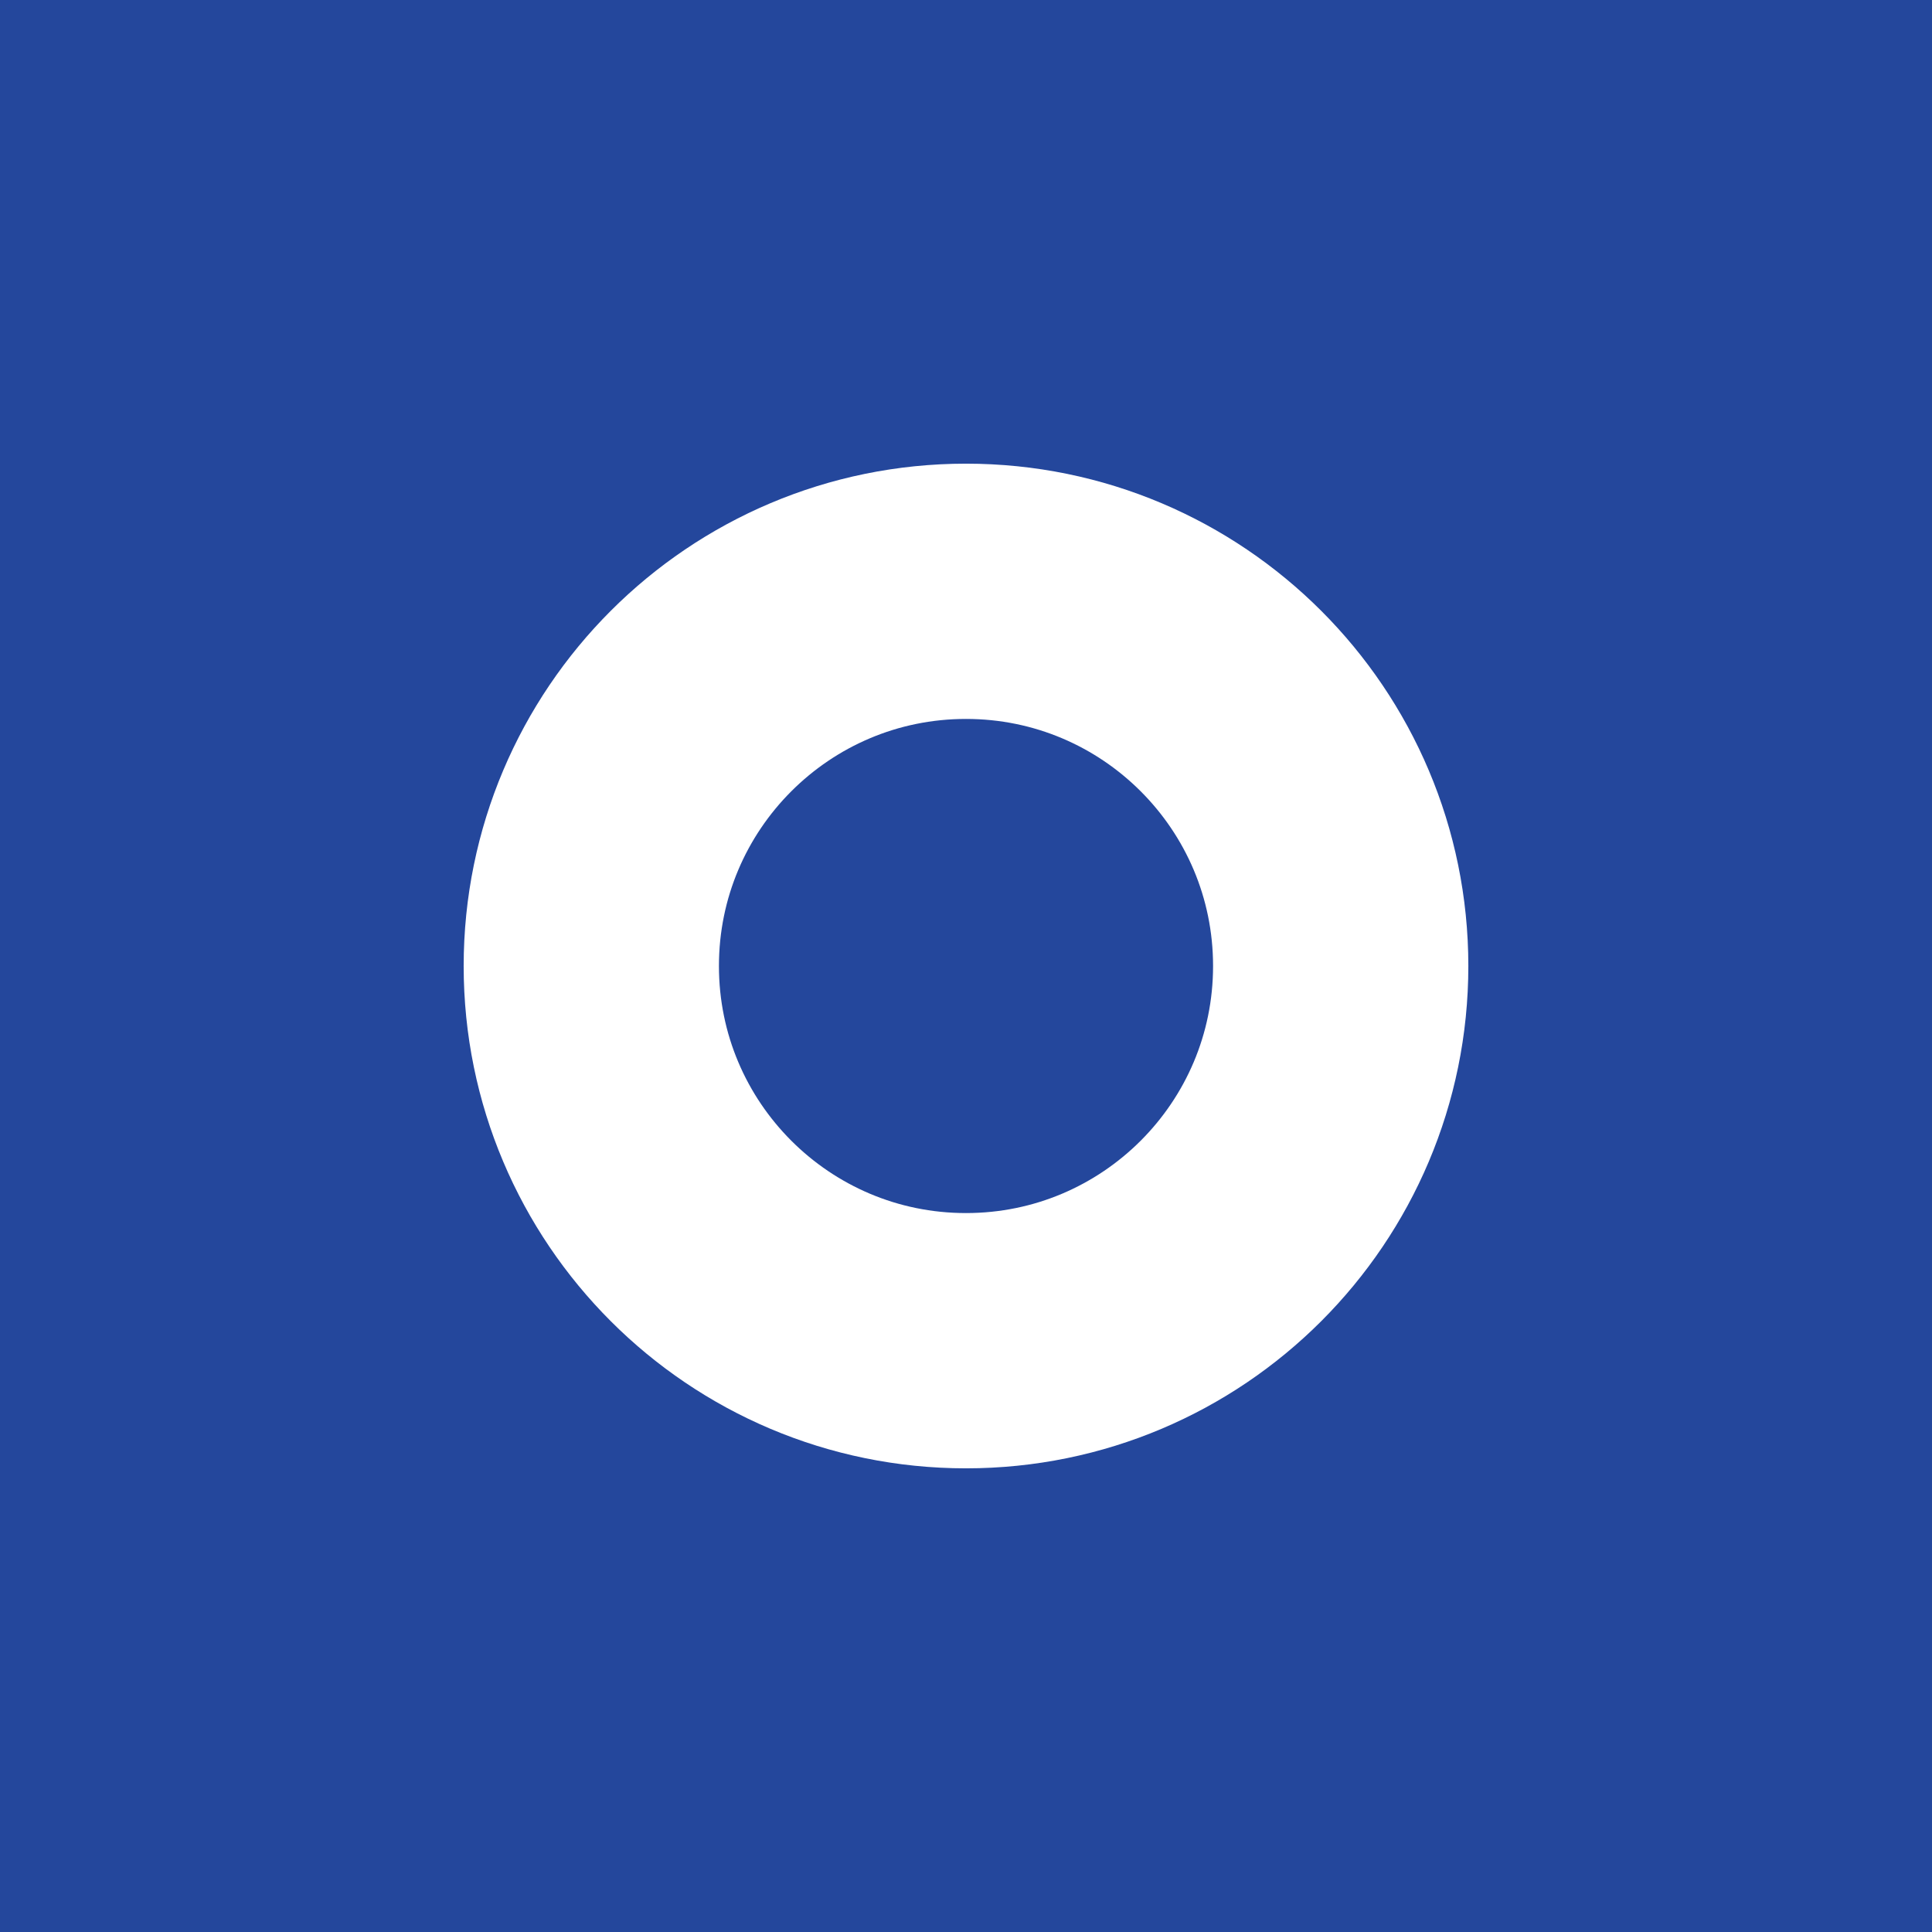
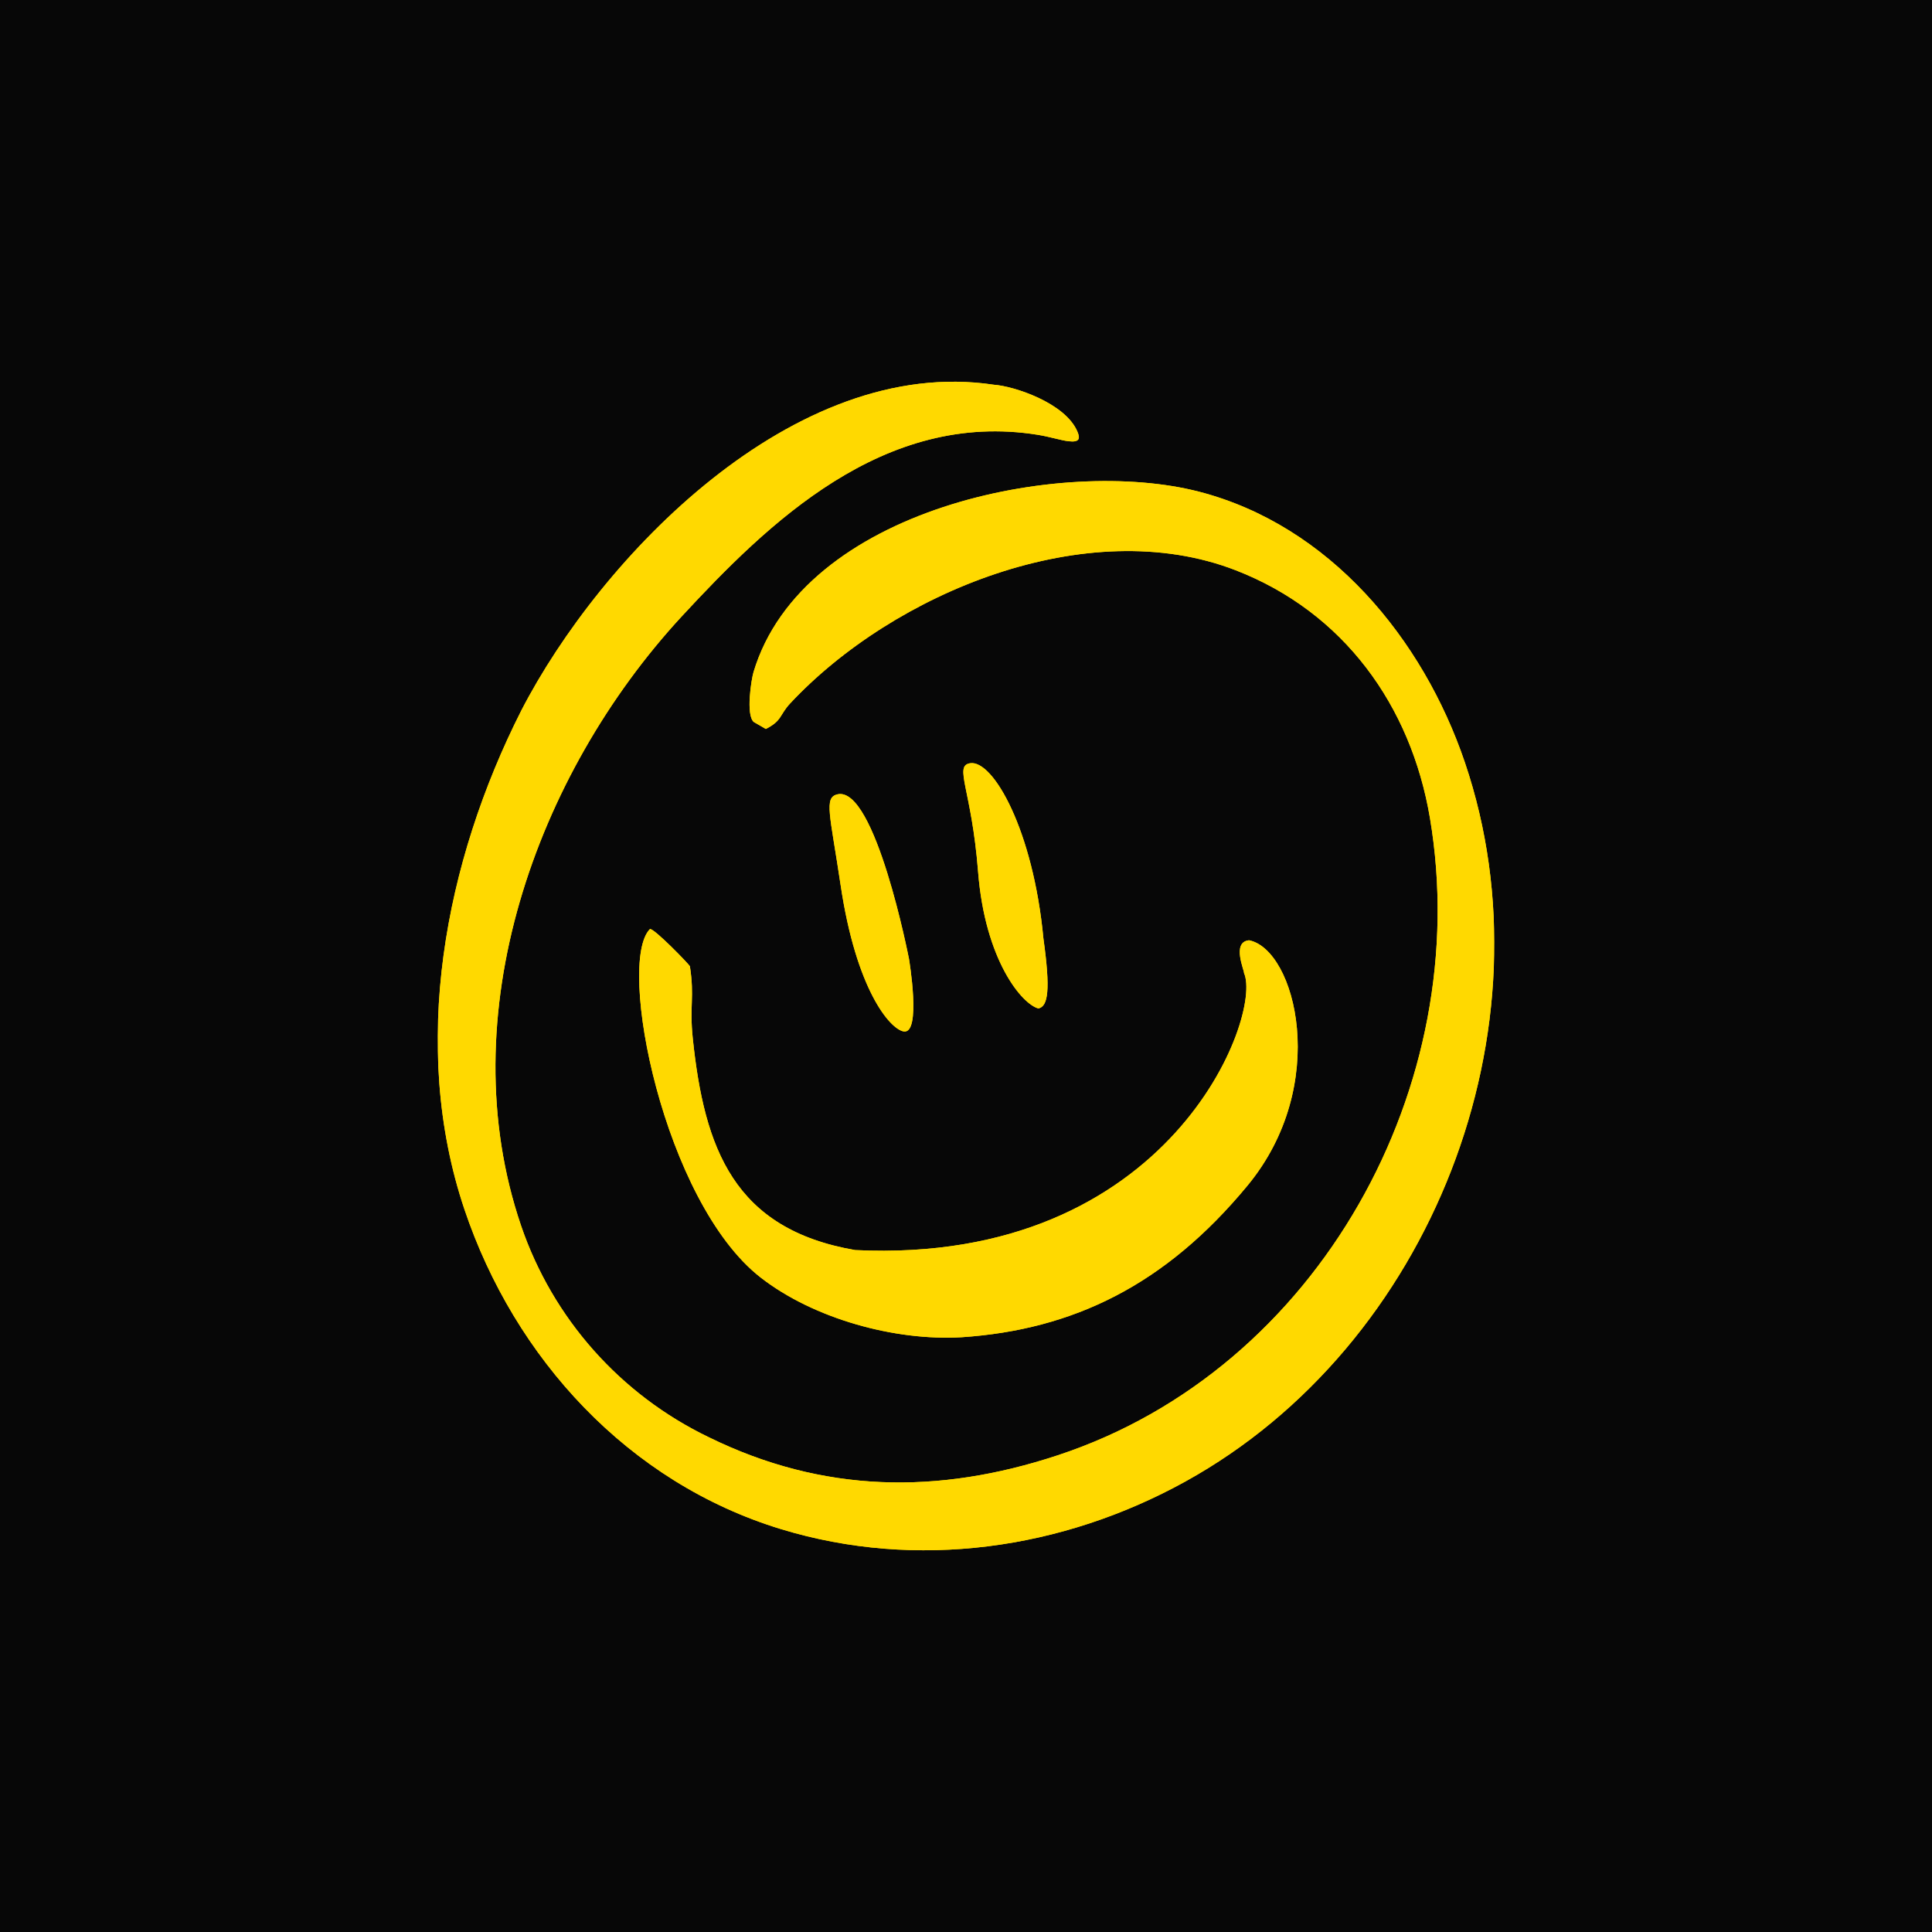
- <svg xmlns="http://www.w3.org/2000/svg" viewBox="0 0 1024 1024" width="1024" height="1024" role="img" aria-label="Frego">
-   <rect width="1024" height="1024" fill="#24479C" />
-   <circle cx="512" cy="512" r="198.6" fill="none" stroke="#FFFFFF" stroke-width="135.3" />
+ <svg xmlns="http://www.w3.org/2000/svg" width="1024" height="1024" viewBox="0 0 1024 1024">
+   <rect width="1024" height="1024" fill="#070707" />
+   <svg x="232" y="202" width="560" height="620" viewBox="0 0 698 772">
+     <mask id="path-1-inside-1_5_882" fill="white">
+       <path d="M55.219 217.213C107.227 116.427 235.061 -17.964 367.344 1.988C380.675 2.891 414.578 14.006 422.584 32.92C424.501 37.448 424.171 40.182 416.759 39.328C411.712 38.747 404.489 36.379 396.515 35.091C294.508 18.61 218.012 93.646 160.989 155.267C64.779 259.59 7.781 418.822 55.082 557.601C75.993 618.873 120.678 669.207 179.123 697.328C254.544 734.331 330.625 735.334 409.583 709.239C582.146 652.418 685.185 464.376 655.513 288.337C642.96 213.867 598.408 152.175 527.128 124.544C429.091 86.543 301.218 139.305 232.763 212.59C225.622 220.34 227.605 223.877 216.768 229.404C208.779 224.785 216.767 229.404 208.778 224.785C203.42 220 207.236 196.481 208.618 191.869C241.101 83.502 412.296 49.152 503.015 72.667C589.062 94.972 650.817 169.611 678.584 251.521C738.065 427.034 656.489 636.772 493.867 726.594C412.427 771.573 316.353 785.233 226.996 758.079C125.94 727.322 50.788 645.203 17.671 546.847C-18.704 438.819 4.645 317.096 55.219 217.213ZM140.204 361.592C142.846 360.931 165.632 384.419 166.598 386.157C169.763 406.824 166.202 411.928 168.522 434.022C176.146 506.631 195.695 559.89 275.816 573.674C484.326 583.706 545.226 418.33 532.637 390.589C533.237 389.72 524.143 370.097 536.005 369.006C566.647 375.132 590.033 464.38 535.003 531.026C480.674 596.824 419.781 626.305 346.121 631.252C301.971 633.833 248.347 619.01 213.414 591.862C149.152 541.922 117.971 383.854 140.204 361.592ZM264.048 272.599C289.022 266.714 311.314 381.181 311.33 381.264C311.33 381.264 319.832 431.629 307.673 429.198C298.539 427.372 276.421 401.415 266.177 332.601C259.172 285.552 255.008 274.729 264.048 272.599ZM351.732 252.046C366.899 249.638 393.424 296.349 400.154 367.924C404.908 402.01 403.223 412.691 396.824 414.041C386.104 411.271 361.574 382.472 356.971 323.548C352.73 269.264 340.815 253.78 351.732 252.046Z" />
+     </mask>
+     <path d="M55.219 217.213C107.227 116.427 235.061 -17.964 367.344 1.988C380.675 2.891 414.578 14.006 422.584 32.92C424.501 37.448 424.171 40.182 416.759 39.328C411.712 38.747 404.489 36.379 396.515 35.091C294.508 18.61 218.012 93.646 160.989 155.267C64.779 259.59 7.781 418.822 55.082 557.601C75.993 618.873 120.678 669.207 179.123 697.328C254.544 734.331 330.625 735.334 409.583 709.239C582.146 652.418 685.185 464.376 655.513 288.337C642.96 213.867 598.408 152.175 527.128 124.544C429.091 86.543 301.218 139.305 232.763 212.59C225.622 220.34 227.605 223.877 216.768 229.404C208.779 224.785 216.767 229.404 208.778 224.785C203.42 220 207.236 196.481 208.618 191.869C241.101 83.502 412.296 49.152 503.015 72.667C589.062 94.972 650.817 169.611 678.584 251.521C738.065 427.034 656.489 636.772 493.867 726.594C412.427 771.573 316.353 785.233 226.996 758.079C125.94 727.322 50.788 645.203 17.671 546.847C-18.704 438.819 4.645 317.096 55.219 217.213ZM140.204 361.592C142.846 360.931 165.632 384.419 166.598 386.157C169.763 406.824 166.202 411.928 168.522 434.022C176.146 506.631 195.695 559.89 275.816 573.674C484.326 583.706 545.226 418.33 532.637 390.589C533.237 389.72 524.143 370.097 536.005 369.006C566.647 375.132 590.033 464.38 535.003 531.026C480.674 596.824 419.781 626.305 346.121 631.252C301.971 633.833 248.347 619.01 213.414 591.862C149.152 541.922 117.971 383.854 140.204 361.592ZM264.048 272.599C289.022 266.714 311.314 381.181 311.33 381.264C311.33 381.264 319.832 431.629 307.673 429.198C298.539 427.372 276.421 401.415 266.177 332.601C259.172 285.552 255.008 274.729 264.048 272.599ZM351.732 252.046C366.899 249.638 393.424 296.349 400.154 367.924C404.908 402.01 403.223 412.691 396.824 414.041C386.104 411.271 361.574 382.472 356.971 323.548C352.73 269.264 340.815 253.78 351.732 252.046Z" fill="#FFD900" />
+     <path d="M55.219 217.213L13.452 195.66L13.369 195.821L13.287 195.982L55.219 217.213ZM367.344 1.988L360.334 48.463L362.243 48.751L364.168 48.881L367.344 1.988ZM422.584 32.92L465.866 14.599L465.866 14.599L422.584 32.92ZM416.759 39.328L411.382 86.02L411.382 86.02L416.759 39.328ZM396.515 35.091L404.011 -11.307L404.011 -11.307L396.515 35.091ZM160.989 155.267L126.493 123.345L126.466 123.374L126.439 123.403L160.989 155.267ZM55.082 557.601L10.595 572.764L10.598 572.772L10.601 572.781L55.082 557.601ZM179.123 697.328L199.825 655.133L199.663 655.054L199.501 654.976L179.123 697.328ZM409.583 709.239L394.883 664.597L394.859 664.605L394.834 664.613L409.583 709.239ZM655.513 288.337L701.859 280.525L701.859 280.525L655.513 288.337ZM527.128 124.544L544.115 80.721L544.115 80.721L527.128 124.544ZM232.763 212.59L198.416 180.507L198.306 180.625L198.197 180.743L232.763 212.59ZM216.768 229.404L193.242 270.093L215.361 282.882L238.121 271.274L216.768 229.404ZM208.778 224.785L177.47 259.84L181.072 263.056L185.253 265.474L208.778 224.785ZM208.618 191.869L163.597 178.374L163.596 178.377L208.618 191.869ZM503.015 72.667L514.808 27.171L514.808 27.171L503.015 72.667ZM678.584 251.521L723.097 236.435L723.096 236.431L678.584 251.521ZM493.867 726.594L516.59 767.736L516.591 767.735L493.867 726.594ZM226.996 758.079L213.311 803.043L213.321 803.046L213.331 803.049L226.996 758.079ZM17.671 546.847L62.214 531.849L62.214 531.849L17.671 546.847ZM140.204 361.592L128.802 315.996L116.158 319.158L106.949 328.379L140.204 361.592ZM166.598 386.157L213.056 379.042L211.78 370.709L207.687 363.34L166.598 386.157ZM168.522 434.022L215.266 429.114L215.265 429.113L168.522 434.022ZM275.816 573.674L267.847 619.993L270.683 620.481L273.558 620.62L275.816 573.674ZM532.637 390.589L493.969 363.872L478.837 385.772L489.838 410.011L532.637 390.589ZM536.005 369.006L545.219 322.918L538.511 321.577L531.7 322.204L536.005 369.006ZM535.003 531.026L571.245 560.952V560.951L535.003 531.026ZM346.121 631.252L348.864 678.172L349.068 678.16L349.271 678.146L346.121 631.252ZM213.414 591.862L184.574 628.974H184.574L213.414 591.862ZM264.048 272.599L253.269 226.852L253.268 226.852L264.048 272.599ZM311.33 381.264L357.674 373.44L357.576 372.859L357.464 372.281L311.33 381.264ZM307.673 429.198L298.456 475.286L298.459 475.286L307.673 429.198ZM266.177 332.601L219.689 339.522V339.522L266.177 332.601ZM351.732 252.046L344.361 205.628L344.36 205.628L351.732 252.046ZM400.154 367.924L353.361 372.324L353.459 373.372L353.605 374.416L400.154 367.924ZM396.824 414.041L385.065 459.546L395.74 462.305L406.528 460.029L396.824 414.041ZM356.971 323.548L403.828 319.887V319.887L356.971 323.548ZM55.219 217.213L96.986 238.766C120.198 193.784 161.053 140.349 210.419 101.121C260.279 61.499 312.353 41.226 360.334 48.463L367.344 1.988L374.353 -44.486C290.052 -57.201 212.067 -20.255 151.937 27.527C91.313 75.703 42.248 139.856 13.452 195.66L55.219 217.213ZM367.344 1.988L364.168 48.881C363.437 48.831 363.456 48.785 364.328 48.953C365.11 49.103 366.253 49.364 367.682 49.769C370.607 50.596 373.892 51.785 376.91 53.209C380.048 54.689 381.87 55.938 382.573 56.517C383.458 57.246 381.204 55.736 379.302 51.241L422.584 32.92L465.866 14.599C454.778 -11.595 430.466 -25.462 417.011 -31.808C401.873 -38.949 384.321 -43.97 370.519 -44.904L367.344 1.988ZM422.584 32.92L379.302 51.241C379.199 50.998 377.694 47.596 376.976 42.448C376.262 37.332 375.56 24.699 384.183 11.892C393.124 -1.387 405.751 -5.554 411.918 -6.777C417.73 -7.931 421.826 -7.399 422.136 -7.363L416.759 39.328L411.382 86.02C415.398 86.482 422.314 86.992 430.213 85.425C438.466 83.787 452.446 78.814 462.156 64.392C471.548 50.443 471.033 36.331 470.074 29.455C469.109 22.548 466.927 17.106 465.866 14.599L422.584 32.92ZM416.759 39.328L422.136 -7.363C423.024 -7.261 423.287 -7.172 422.434 -7.355C421.603 -7.533 420.573 -7.778 418.723 -8.223C415.498 -8.998 410.023 -10.336 404.011 -11.307L396.515 35.091L389.018 81.489C390.981 81.806 393.104 82.296 396.746 83.172C398.329 83.553 400.55 84.09 402.742 84.559C404.912 85.024 407.97 85.627 411.382 86.02L416.759 39.328ZM396.515 35.091L404.011 -11.307C274.024 -32.309 181.021 64.42 126.493 123.345L160.989 155.267L195.485 187.189C255.003 122.872 314.992 69.529 389.018 81.489L396.515 35.091ZM160.989 155.267L126.439 123.403C22.434 236.179 -43.899 412.882 10.595 572.764L55.082 557.601L99.569 542.438C59.461 424.763 107.125 283.001 195.54 187.13L160.989 155.267ZM55.082 557.601L10.601 572.781C35.589 646 88.973 706.109 158.745 739.681L179.123 697.328L199.501 654.976C152.383 632.304 116.397 591.746 99.563 542.42L55.082 557.601ZM179.123 697.328L158.421 739.523C246.435 782.705 335.443 783.243 424.332 753.865L409.583 709.239L394.834 664.613C325.808 687.426 262.652 685.957 199.825 655.133L179.123 697.328ZM409.583 709.239L424.283 753.881C620.646 689.223 735.079 477.611 701.859 280.525L655.513 288.337L609.166 296.149C635.291 451.14 543.646 615.613 394.883 664.597L409.583 709.239ZM655.513 288.337L701.859 280.525C686.918 191.883 632.791 115.095 544.115 80.721L527.128 124.544L510.141 168.367C564.025 189.254 599.003 235.85 609.167 296.149L655.513 288.337ZM527.128 124.544L544.115 80.721C481.906 56.608 413.64 62.354 353.984 82.249C294.151 102.202 238.26 137.852 198.416 180.507L232.763 212.59L267.109 244.673C295.721 214.043 337.994 186.67 383.721 171.421C429.624 156.113 474.313 154.479 510.141 168.367L527.128 124.544ZM232.763 212.59L198.197 180.743C194.315 184.957 191.546 188.77 189.458 191.958C188.559 193.33 187.747 194.654 187.466 195.108C187.05 195.78 187.168 195.571 187.44 195.177C187.792 194.666 188.448 193.761 189.389 192.69C190.347 191.599 191.375 190.589 192.428 189.697C194.481 187.954 195.862 187.307 195.414 187.535L216.768 229.404L238.121 271.274C243.092 268.739 248.289 265.576 253.241 261.374C258.517 256.898 262.188 252.369 264.863 248.484C266.01 246.819 266.946 245.303 267.376 244.609C267.941 243.698 268.003 243.597 268.092 243.462C268.098 243.453 267.98 243.632 267.785 243.887C267.589 244.143 267.423 244.333 267.328 244.437L232.763 212.59ZM216.768 229.404L240.293 188.716C238.296 187.561 237.297 186.984 236.797 186.695C236.548 186.55 236.42 186.477 236.355 186.439C236.325 186.422 236.3 186.407 236.281 186.396C236.276 186.393 236.267 186.388 236.256 186.382C236.249 186.378 236.226 186.365 236.197 186.348C236.182 186.339 236.153 186.323 236.117 186.302C236.091 186.287 236.004 186.237 235.892 186.174C235.836 186.142 235.726 186.08 235.586 186.003C235.483 185.945 235.169 185.771 234.763 185.556C234.533 185.435 234.013 185.168 233.723 185.023C233.2 184.766 232.004 184.209 231.328 183.913C229.885 183.321 226.838 182.249 225.235 181.777C221.688 180.948 218.095 180.397 218.102 180.398C218.109 180.399 221.713 180.953 225.257 181.783C226.857 182.255 229.898 183.326 231.338 183.917C232.011 184.213 233.205 184.769 233.727 185.024C234.016 185.17 234.535 185.437 234.765 185.557C235.17 185.772 235.483 185.946 235.587 186.003C235.726 186.08 235.836 186.142 235.892 186.174C236.004 186.237 236.091 186.287 236.116 186.301C236.152 186.322 236.181 186.339 236.195 186.347C236.223 186.363 236.245 186.375 236.25 186.378C236.258 186.383 236.264 186.386 236.265 186.387C236.269 186.389 236.263 186.386 236.23 186.367C236.171 186.333 236.048 186.262 235.798 186.117C235.299 185.829 234.301 185.252 232.304 184.097L208.778 224.785L185.253 265.474C187.25 266.628 188.249 267.206 188.749 267.495C188.998 267.639 189.126 267.713 189.191 267.751C189.221 267.768 189.246 267.782 189.265 267.793C189.27 267.797 189.279 267.802 189.29 267.808C189.297 267.812 189.32 267.825 189.349 267.842C189.364 267.85 189.393 267.867 189.429 267.888C189.455 267.902 189.542 267.952 189.654 268.016C189.71 268.047 189.82 268.109 189.959 268.187C190.063 268.244 190.376 268.418 190.781 268.632C191.011 268.753 191.53 269.02 191.819 269.165C192.341 269.421 193.535 269.977 194.208 270.273C195.648 270.864 198.689 271.935 200.289 272.406C203.833 273.237 207.437 273.791 207.444 273.792C207.451 273.793 203.858 273.242 200.311 272.413C198.708 271.941 195.661 270.869 194.218 270.277C193.542 269.981 192.346 269.424 191.823 269.167C191.533 269.022 191.013 268.754 190.783 268.633C190.377 268.418 190.063 268.244 189.96 268.187C189.82 268.11 189.71 268.047 189.654 268.016C189.542 267.953 189.455 267.903 189.43 267.889C189.394 267.868 189.365 267.851 189.351 267.843C189.323 267.827 189.301 267.814 189.296 267.811C189.288 267.807 189.282 267.803 189.281 267.802C189.277 267.8 189.283 267.804 189.316 267.823C189.375 267.857 189.498 267.928 189.748 268.073C190.247 268.361 191.245 268.938 193.242 270.093L216.768 229.404ZM208.778 224.785L240.086 189.731C247.297 196.171 250.249 203.12 251.32 206.051C252.517 209.325 252.843 211.708 252.925 212.358C253.085 213.622 252.934 213.43 253.072 211.3C253.188 209.511 253.434 207.476 253.717 205.709C253.853 204.854 253.97 204.242 254.035 203.928C254.152 203.361 254.042 204.02 253.64 205.361L208.618 191.869L163.596 178.377C161.566 185.153 159.87 195.944 159.269 205.224C158.95 210.149 158.763 217.022 159.672 224.186C160.129 227.785 161.024 232.827 163.033 238.321C164.916 243.473 168.92 252.203 177.47 259.84L208.778 224.785ZM208.618 191.869L253.639 205.364C263.455 172.618 296.803 144.563 348.699 127.447C399.76 110.607 455.955 109.022 491.221 118.163L503.015 72.667L514.808 27.171C459.355 12.797 384.593 16.629 319.257 38.177C254.755 59.45 186.264 102.753 163.597 178.374L208.618 191.869ZM503.015 72.667L491.221 118.163C557.454 135.332 609.699 194.714 634.072 266.61L678.584 251.521L723.096 236.431C691.934 144.508 620.67 54.612 514.808 27.171L503.015 72.667ZM678.584 251.521L634.071 266.606C686.219 420.485 613.934 606.584 471.143 685.452L493.867 726.594L516.591 767.735C699.044 666.96 789.91 433.584 723.097 236.435L678.584 251.521ZM493.867 726.594L471.145 685.452C399.665 724.93 316.664 736.205 240.661 713.11L226.996 758.079L213.331 803.049C316.042 834.26 425.189 818.216 516.59 767.736L493.867 726.594ZM226.996 758.079L240.681 713.116C156.112 687.377 91.182 617.883 62.214 531.849L17.671 546.847L-26.872 561.845C10.394 672.522 95.769 767.268 213.311 803.043L226.996 758.079ZM17.671 546.847L62.214 531.849C31.106 439.463 50.219 331.133 97.15 238.444L55.219 217.213L13.287 195.982C-40.929 303.059 -68.513 438.176 -26.872 561.845L17.671 546.847ZM140.204 361.592L151.606 407.188C142.273 409.522 134.615 408.38 130.927 407.612C126.866 406.766 123.802 405.547 122.138 404.822C118.856 403.391 116.652 401.934 116.072 401.55C114.675 400.623 114.154 400.114 114.935 400.775C116.199 401.846 118.402 403.875 121.183 406.592C123.833 409.181 126.443 411.842 128.356 413.856C129.332 414.884 129.951 415.56 130.231 415.873C130.395 416.056 130.242 415.892 129.916 415.497C129.76 415.308 129.356 414.814 128.836 414.12C128.6 413.805 127.082 411.809 125.508 408.975L166.598 386.157L207.687 363.34C206.053 360.397 204.432 358.25 204.053 357.744C203.39 356.859 202.803 356.135 202.426 355.678C201.659 354.748 200.916 353.902 200.358 353.278C199.197 351.977 197.857 350.537 196.52 349.129C193.807 346.271 190.373 342.775 186.876 339.358C183.509 336.068 179.46 332.241 175.679 329.039C173.937 327.564 171.195 325.315 168.042 323.223C166.585 322.256 163.619 320.361 159.712 318.658C158.618 318.181 145.454 311.832 128.802 315.996L140.204 361.592ZM166.598 386.157L120.139 393.273C121.111 399.616 121.061 402.875 120.899 408.104C120.69 414.889 120.259 424.452 121.779 438.93L168.522 434.022L215.265 429.113C214.466 421.497 214.655 417.462 214.855 411.005C215.102 402.992 215.25 393.366 213.056 379.042L166.598 386.157ZM168.522 434.022L121.779 438.929C125.75 476.749 133.37 517.75 155.712 551.729C179.867 588.466 217.191 611.278 267.847 619.993L275.816 573.674L283.785 527.354C254.321 522.285 241.809 511.576 234.254 500.085C224.885 485.836 218.918 463.903 215.266 429.114L168.522 434.022ZM275.816 573.674L273.558 620.62C392.036 626.32 472.875 581.697 521.869 527.963C545.831 501.683 561.902 473.542 571.165 448.77C575.776 436.437 579.021 424.079 580.426 412.488C581.6 402.809 582.444 386.609 575.436 371.167L532.637 390.589L489.838 410.011C485.977 401.504 487.672 396.541 487.11 401.176C486.779 403.9 485.703 408.935 483.118 415.85C477.986 429.575 468.161 447.352 452.408 464.63C421.972 498.01 368.107 531.06 278.075 526.728L275.816 573.674ZM532.637 390.589L571.304 417.306C576.034 410.461 577.864 403.944 578.646 400.235C579.475 396.302 579.638 393.034 579.662 391.028C579.71 387.12 579.255 384.053 579.051 382.778C578.611 380.034 578.006 377.812 577.84 377.197C577.492 375.908 576.841 373.749 576.834 373.725C576.35 372.082 576.499 372.323 576.65 373.412C576.74 374.054 576.95 375.789 576.834 378.277C576.722 380.659 576.252 385.18 574.029 390.586C571.643 396.391 567.268 403.049 560.04 408.282C552.896 413.454 545.607 415.321 540.309 415.808L536.005 369.006L531.7 322.204C523.437 322.964 513.838 325.683 504.918 332.14C495.915 338.658 490.3 347.035 487.088 354.847C481.431 368.609 482.854 381.374 483.545 386.35C484.412 392.589 485.981 397.967 486.663 400.281C487.239 402.236 487.107 401.762 487.095 401.717C487.047 401.542 486.938 401.133 486.807 400.572C486.69 400.068 486.455 399.023 486.235 397.653C486.062 396.57 485.623 393.662 485.669 389.88C485.693 387.937 485.85 384.722 486.67 380.835C487.443 377.17 489.258 370.69 493.969 363.872L532.637 390.589ZM536.005 369.006L526.791 415.094C514.496 412.636 512.431 404.903 515.321 410.163C517.262 413.697 519.879 420.969 520.816 431.491C522.665 452.242 517.406 478.52 498.761 501.101L535.003 531.026L571.245 560.951C607.63 516.886 618.193 465.216 614.446 423.15C612.585 402.264 607.049 381.91 597.708 364.904C589.314 349.625 572.835 328.439 545.219 322.918L536.005 369.006ZM535.003 531.026L498.761 501.101C452.436 557.206 403.389 580.3 342.971 584.358L346.121 631.252L349.271 678.146C436.173 672.31 508.912 636.443 571.245 560.952L535.003 531.026ZM346.121 631.252L343.378 584.332C309.365 586.321 267.267 574.189 242.254 554.751L213.414 591.862L184.574 628.974C229.426 663.83 294.576 681.346 348.864 678.172L346.121 631.252ZM213.414 591.862L242.254 554.751C233.572 548.004 223.371 535.243 213.38 516.152C203.662 497.583 195.577 475.778 189.762 454.147C183.917 432.403 180.805 412.477 180.184 397.933C179.868 390.556 180.261 386.015 180.623 383.955C181.294 380.134 181.125 387.129 173.46 394.804L140.204 361.592L106.949 328.379C93.725 341.62 89.667 358.425 88.038 367.705C86.1 378.745 85.784 390.596 86.269 401.948C87.249 424.864 91.781 451.75 98.984 478.549C106.218 505.46 116.588 533.927 130.096 559.738C143.33 585.026 161.125 610.751 184.574 628.974L213.414 591.862ZM264.048 272.599L274.827 318.346C258.005 322.31 246.133 314.231 242.691 311.285C239.65 308.683 239.375 307.243 241.059 310.221C244.141 315.67 248.09 325.571 252.179 338.684C260.078 364.017 265.262 390.581 265.196 390.246L311.33 381.264L357.464 372.281C357.382 371.863 351.412 341.153 341.917 310.703C337.309 295.925 331.002 278.307 322.879 263.946C318.962 257.019 312.847 247.601 303.807 239.865C294.366 231.786 276.334 221.417 253.269 226.852L264.048 272.599ZM311.33 381.264C264.986 389.087 264.985 389.082 264.984 389.078C264.984 389.076 264.983 389.072 264.983 389.069C264.982 389.064 264.981 389.059 264.98 389.055C264.979 389.047 264.978 389.042 264.978 389.04C264.977 389.036 264.978 389.044 264.981 389.062C264.988 389.099 265.001 389.179 265.02 389.301C265.06 389.544 265.124 389.949 265.206 390.49C265.372 391.579 265.606 393.19 265.858 395.137C266.38 399.162 266.9 404.031 267.118 408.456C267.227 410.653 267.24 412.346 267.2 413.515C267.191 413.786 267.18 413.996 267.17 414.149C267.165 414.224 267.161 414.281 267.158 414.321C267.155 414.361 267.153 414.381 267.153 414.38C267.153 414.38 267.155 414.357 267.161 414.311C267.166 414.265 267.176 414.193 267.19 414.096C267.218 413.908 267.271 413.584 267.363 413.145C267.524 412.372 267.924 410.656 268.822 408.386C269.286 407.213 269.949 405.725 270.883 404.044C271.814 402.367 273.105 400.336 274.864 398.174C278.432 393.788 284.221 388.544 292.694 385.252C296.858 383.634 301.168 382.693 305.448 382.391C309.691 382.092 313.554 382.444 316.887 383.11L307.673 429.198L298.459 475.286C306.932 476.98 316.823 476.723 326.741 472.869C336.426 469.106 343.279 463.03 347.778 457.499C355.818 447.618 358.406 437.024 359.385 432.324C361.586 421.763 361.342 410.678 361.004 403.829C360.617 395.967 359.771 388.397 359.079 383.054C358.724 380.317 358.389 378.013 358.137 376.356C358.011 375.525 357.904 374.85 357.825 374.357C357.785 374.11 357.752 373.908 357.727 373.755C357.714 373.678 357.703 373.613 357.694 373.56C357.69 373.534 357.686 373.511 357.683 373.491C357.681 373.481 357.68 373.472 357.678 373.463C357.678 373.459 357.677 373.453 357.676 373.451C357.675 373.446 357.674 373.44 311.33 381.264ZM307.673 429.198L316.889 383.111C323.908 384.514 328.419 387.326 330.111 388.477C332.116 389.84 333.072 390.874 333.12 390.925C333.204 391.015 331.582 389.231 329.057 384.367C324.067 374.754 317.227 356.326 312.664 325.68L266.177 332.601L219.689 339.522C225.371 377.69 234.712 406.647 245.626 427.673C251.053 438.128 257.313 447.477 264.433 455.098C270.129 461.194 281.613 471.917 298.456 475.286L307.673 429.198ZM266.177 332.601L312.664 325.68C310.86 313.56 309.221 303.663 308.02 296.204C306.727 288.173 306.13 284.052 305.911 281.595C305.813 280.487 305.915 280.955 305.849 282.342C305.79 283.599 305.518 287.636 303.569 292.813C301.373 298.648 297.309 305.191 290.666 310.52C284.413 315.537 278.29 317.53 274.827 318.346L264.048 272.599L253.268 226.852C247.546 228.2 239.575 230.998 231.847 237.197C223.729 243.71 218.562 251.816 215.595 259.7C210.727 272.631 211.861 285.195 212.28 289.915C213.218 300.467 216.701 319.45 219.689 339.522L266.177 332.601ZM351.732 252.046L359.104 298.464C347.882 300.246 339.421 296.846 335.501 294.722C333.455 293.613 332.065 292.561 331.304 291.932C330.525 291.288 330.132 290.86 330.09 290.814C330.055 290.776 330.77 291.573 332.04 293.613C333.268 295.586 334.77 298.329 336.423 301.917C343.226 316.674 350.41 340.943 353.361 372.324L400.154 367.924L446.948 363.524C443.169 323.33 433.725 288.455 421.79 262.566C415.946 249.888 408.58 237.34 399.411 227.327C392.865 220.18 373.296 201.033 344.361 205.628L351.732 252.046ZM400.154 367.924L353.605 374.416C354.707 382.32 355.346 388.244 355.656 392.63C355.809 394.796 355.868 396.41 355.879 397.564C355.889 398.741 355.846 399.206 355.854 399.125C355.857 399.087 355.946 398.022 356.387 396.283C356.82 394.576 357.783 391.461 359.89 387.767C362.087 383.917 365.553 379.412 370.764 375.497C376.059 371.517 381.784 369.18 387.12 368.054L396.824 414.041L406.528 460.029C422.213 456.719 434.392 446.87 441.535 434.351C447.395 424.08 448.928 413.751 449.489 407.392C450.63 394.476 449.099 378.611 446.704 361.432L400.154 367.924ZM396.824 414.041L408.583 368.536C414.185 369.984 417.648 372.222 418.773 372.992C420.17 373.948 420.702 374.547 420.503 374.342C420.102 373.927 418.311 371.878 415.964 367.529C411.362 359.003 405.676 343.548 403.828 319.887L356.971 323.548L310.113 327.209C312.868 362.471 321.749 390.878 333.243 412.175C338.944 422.738 345.584 432.091 352.94 439.696C359.117 446.082 370.008 455.655 385.065 459.546L396.824 414.041ZM356.971 323.548L403.828 319.887C401.453 289.485 396.794 269.214 394.779 258.998C394.545 257.813 394.382 256.943 394.267 256.277C394.149 255.599 394.118 255.343 394.122 255.376C394.123 255.385 394.204 256.022 394.235 257.091C394.265 258.126 394.268 260.134 393.905 262.759C393.155 268.175 390.504 278.193 381.517 286.986C372.841 295.474 363.363 297.788 359.105 298.464L351.732 252.046L344.36 205.628C337.373 206.738 325.879 209.915 315.781 219.794C305.372 229.977 301.894 241.914 300.792 249.873C299.137 261.832 301.949 274.113 302.555 277.184C304.829 288.715 308.248 303.327 310.113 327.209L356.971 323.548Z" fill="#FFD900" mask="url(#path-1-inside-1_5_882)" />
+   </svg>
</svg>
